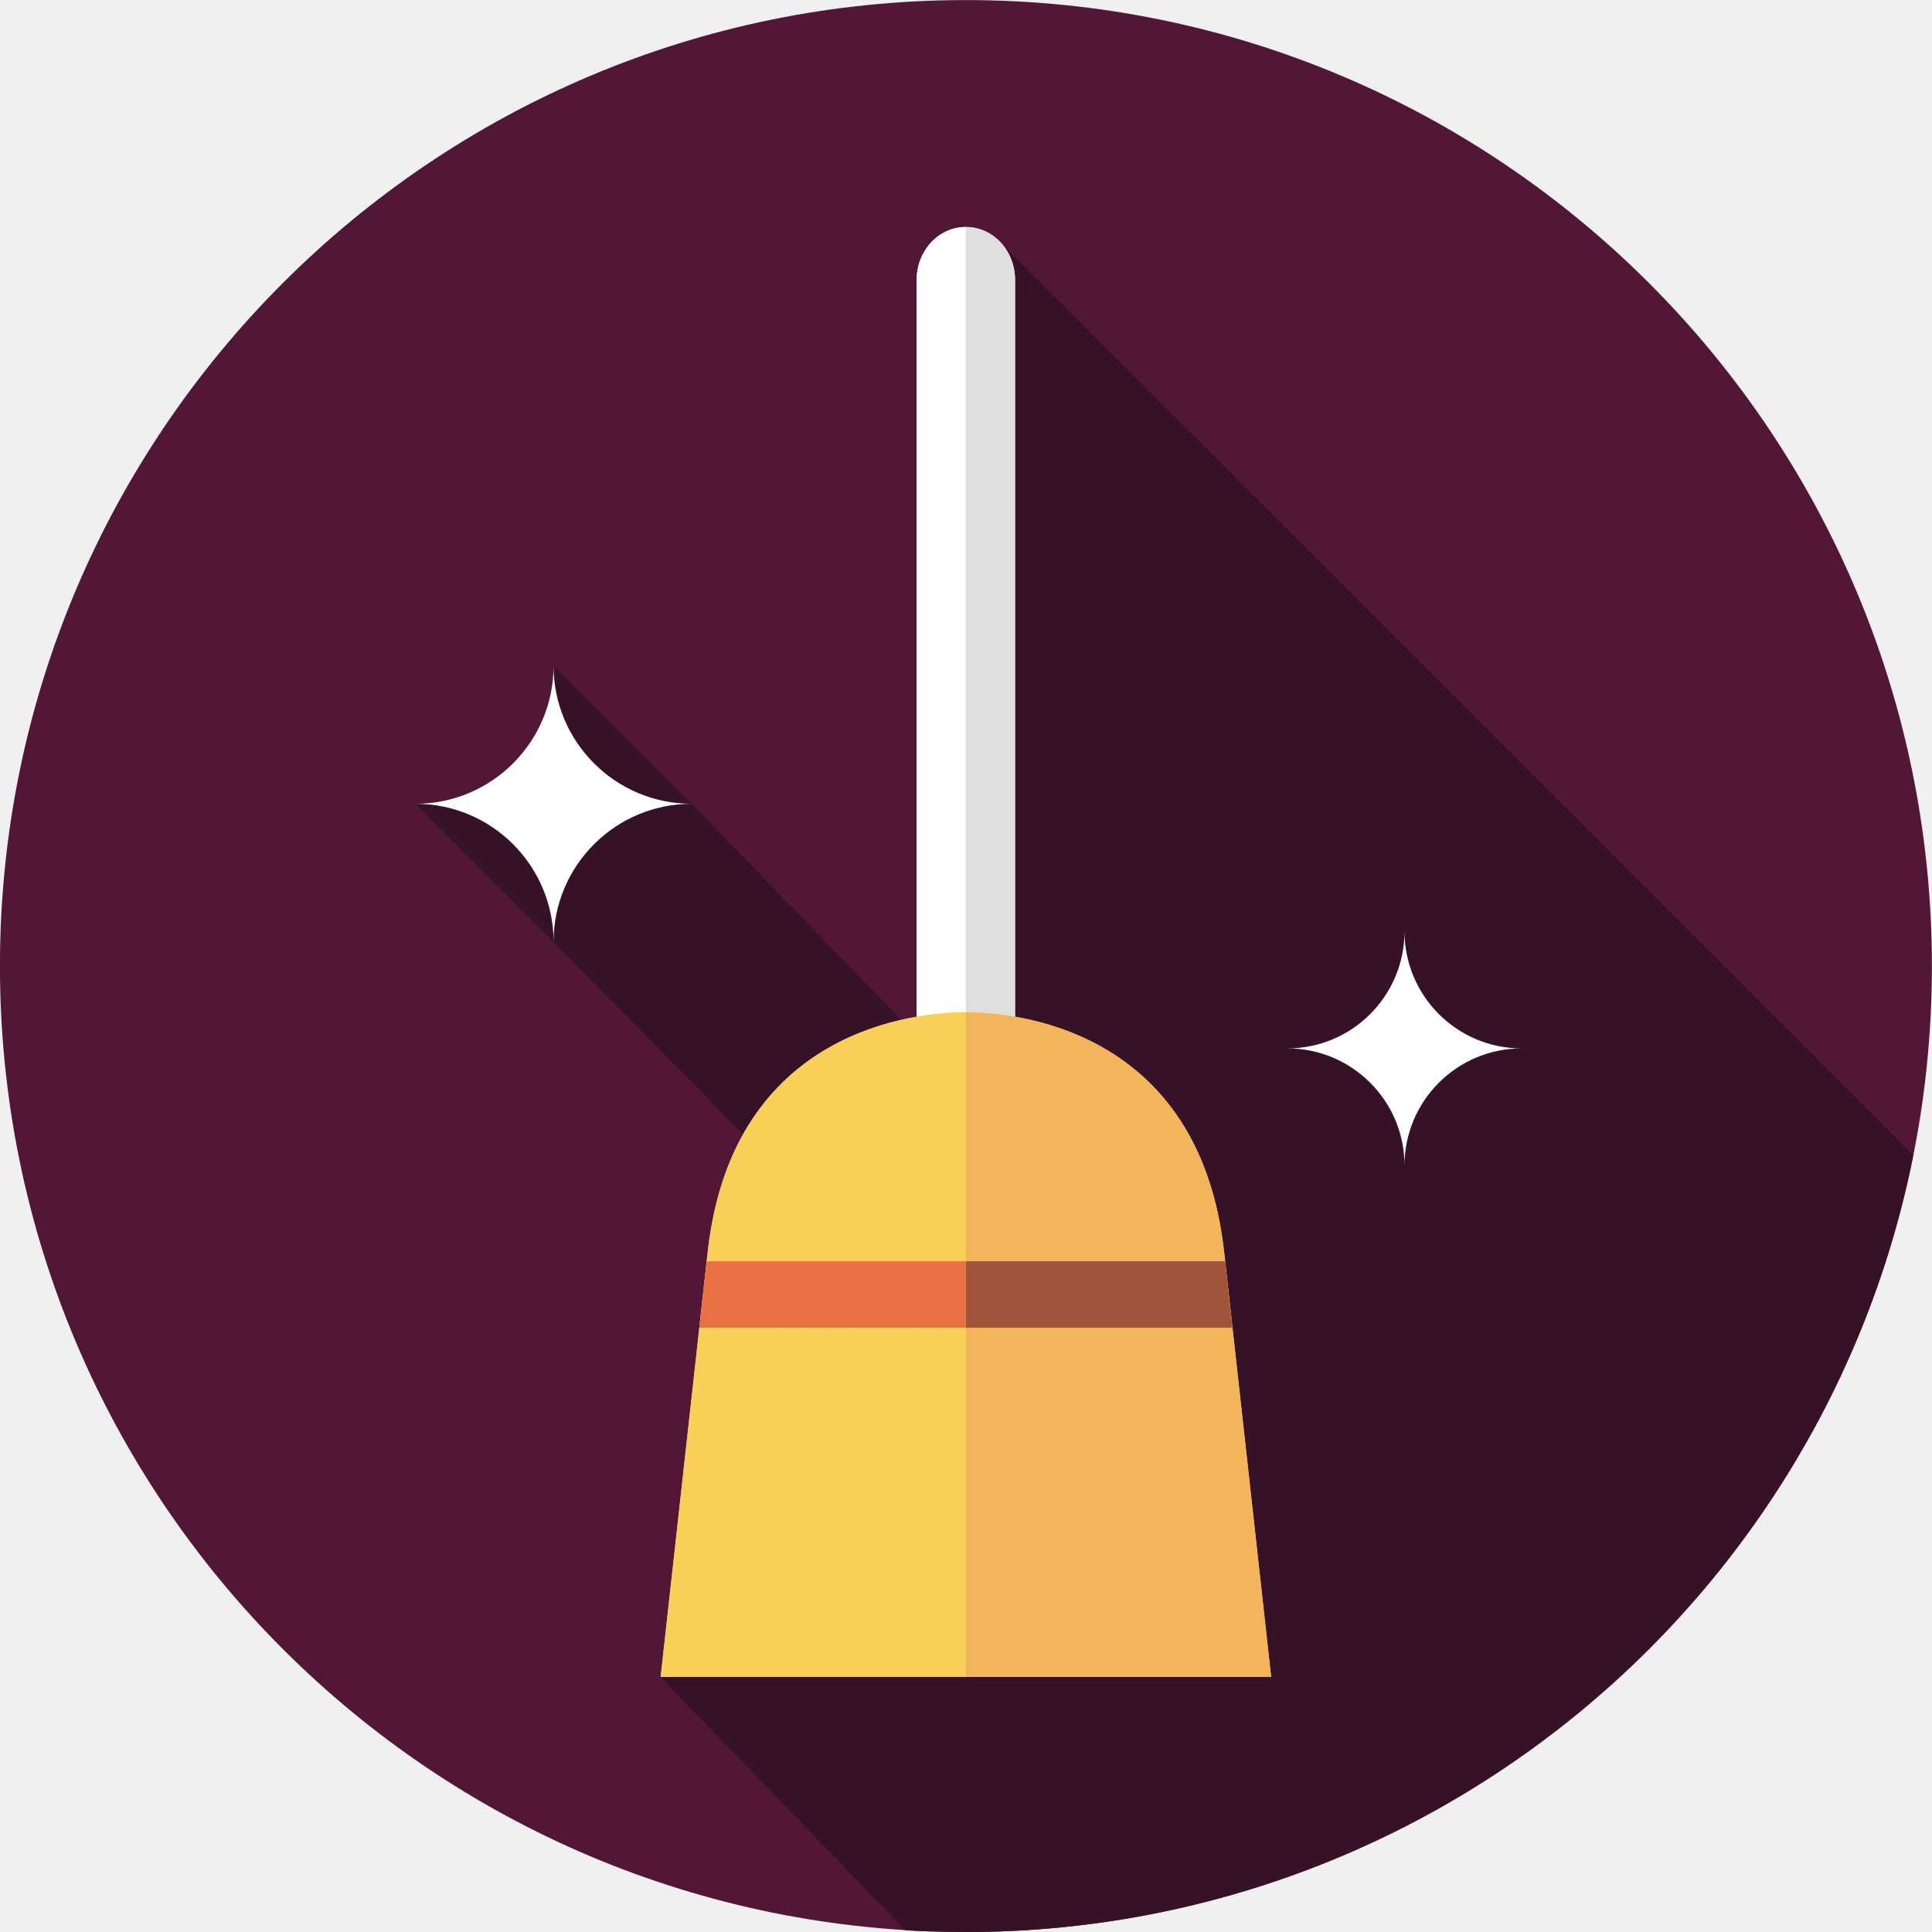
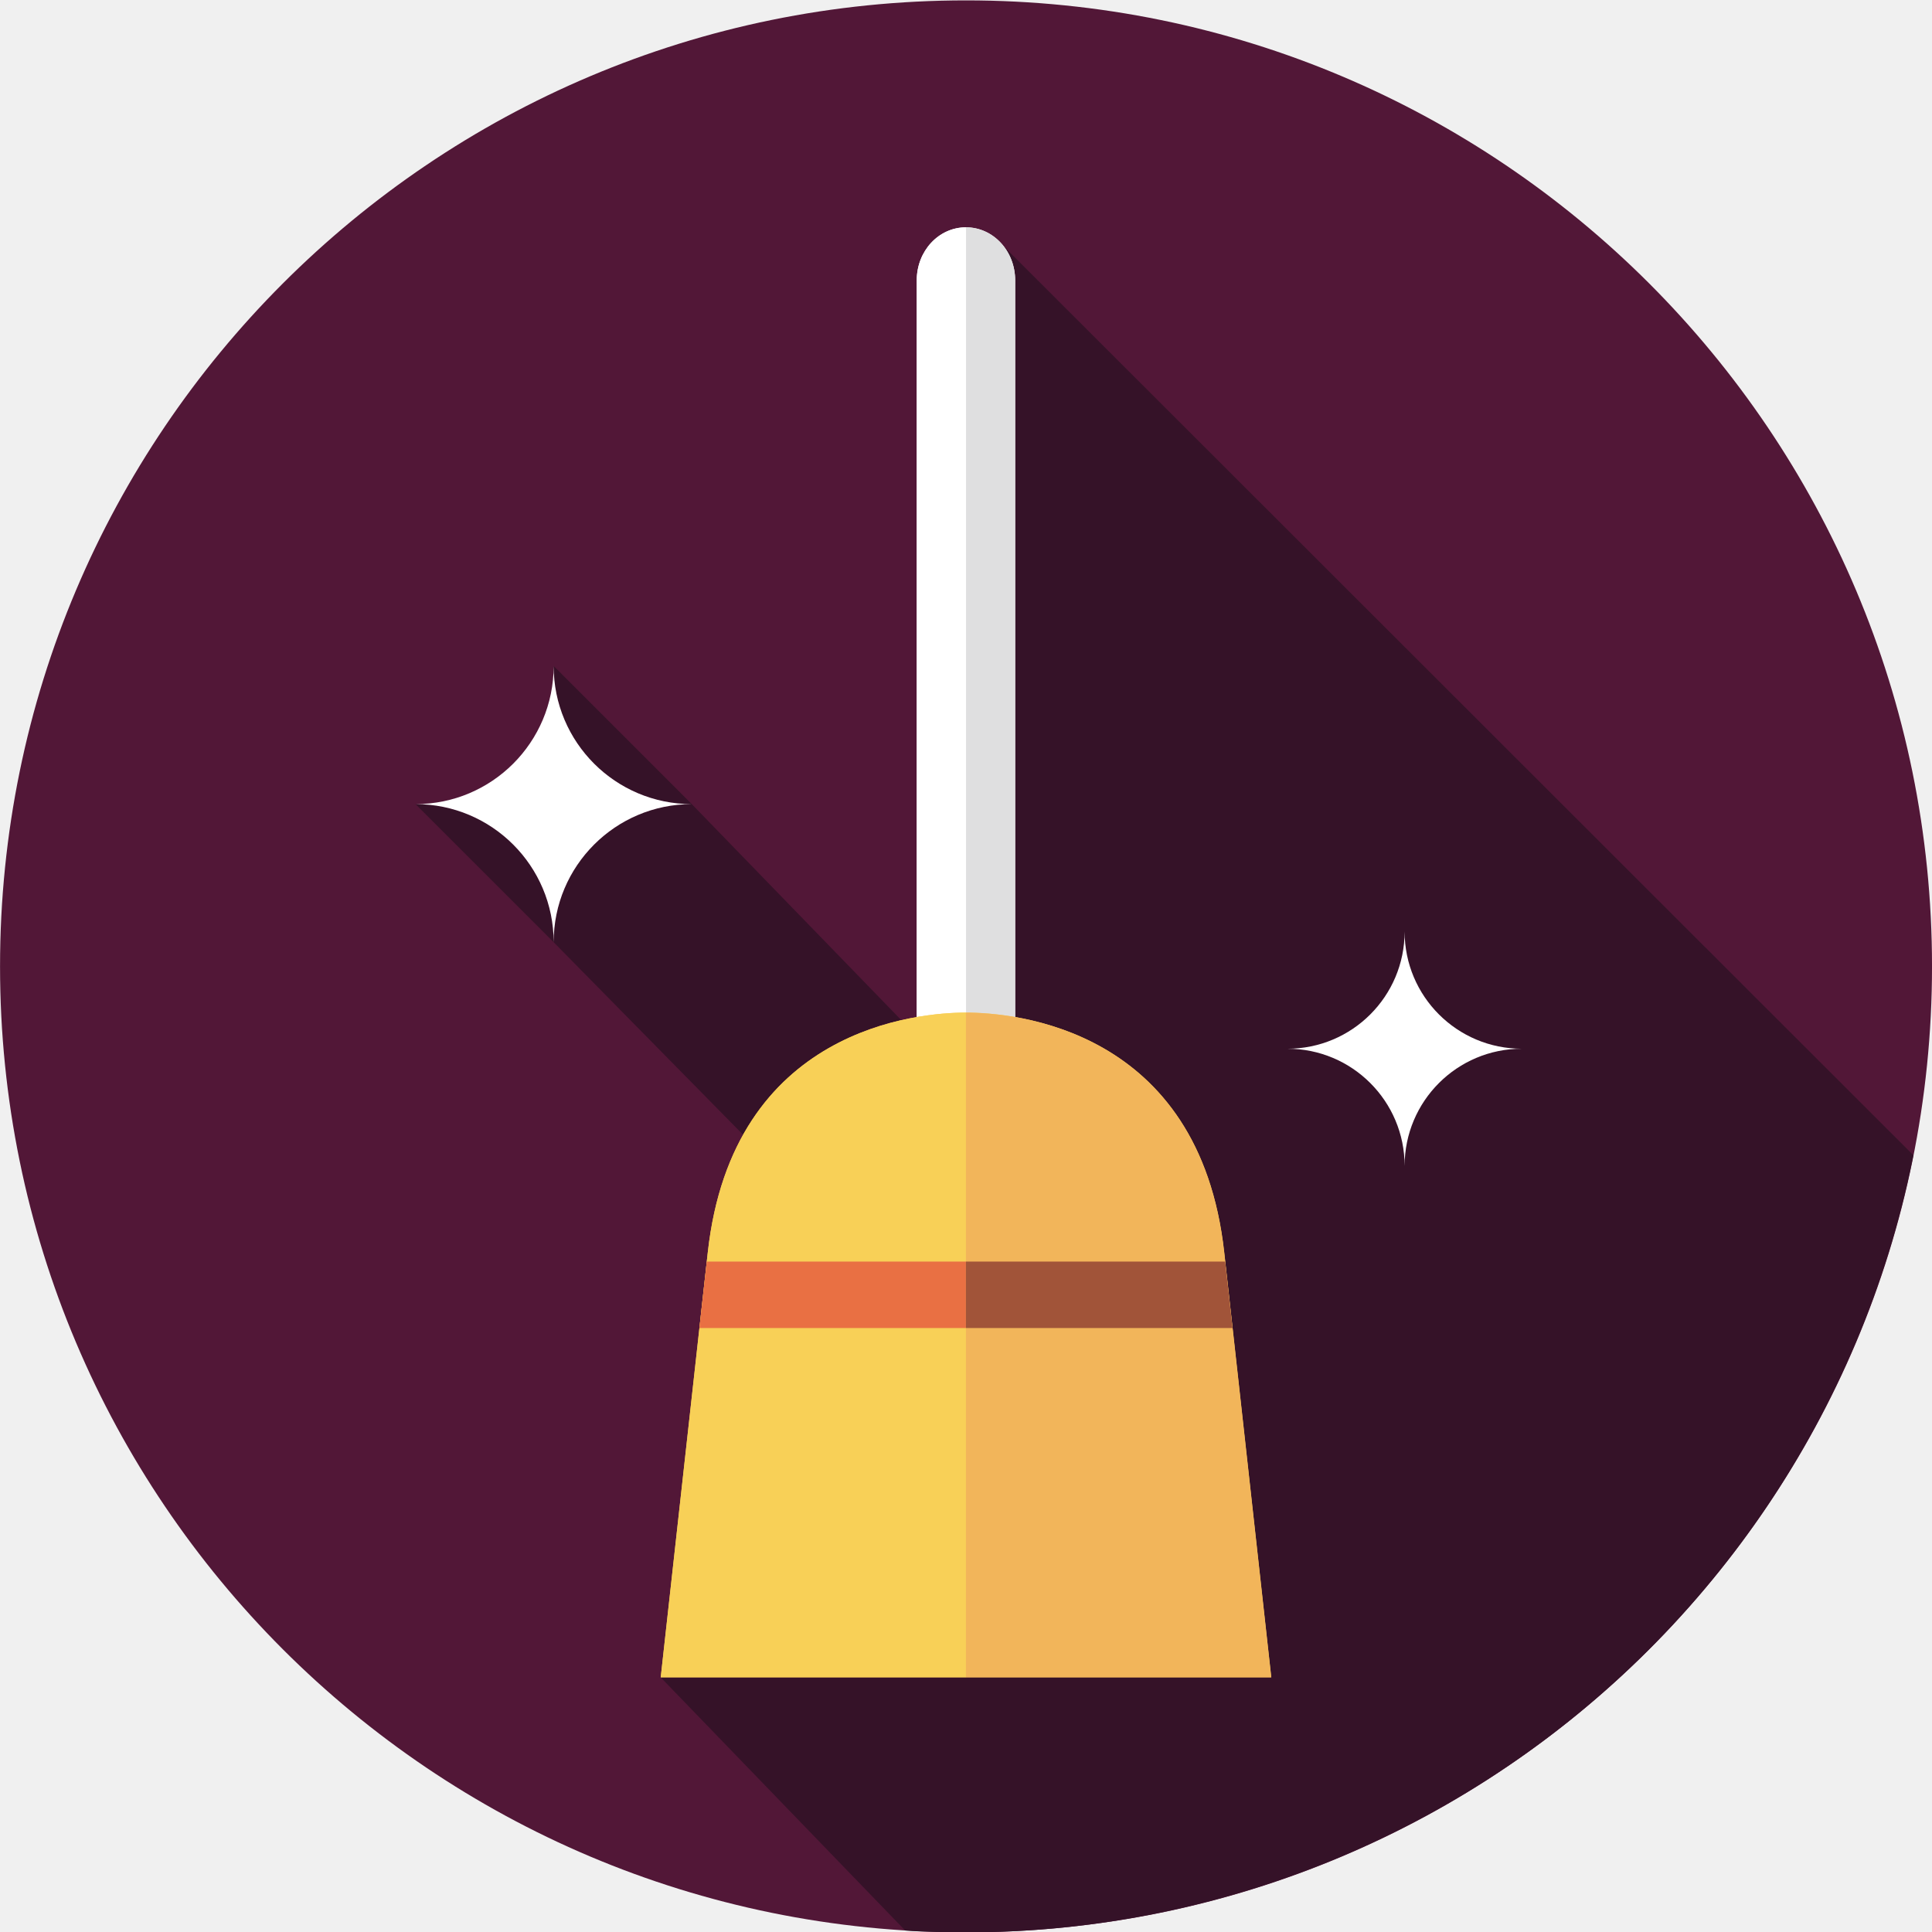
- <svg xmlns="http://www.w3.org/2000/svg" width="512" height="512" version="1.1" viewBox="0 0 135.47 135.47">
-   <g transform="translate(0 -161.53)">
-     <g transform="translate(-301.69 22.068)">
+ <svg xmlns="http://www.w3.org/2000/svg" width="128" height="128" version="1.1" viewBox="0 0 33.867 33.867">
+   <g transform="translate(0 -263.13)">
+     <g transform="matrix(.25 0 0 .25 -75.421 228.27)">
      <circle cx="369.42" cy="207.2" r="67.733" fill="#521737" stroke-width=".719" />
      <path transform="matrix(.26458 0 0 .26458 301.69 139.47)" d="m265.99 65.18v0.008c1.89 2.438 3.027 5.581 3.027 9.021v195.24c19.426 3.388 50.314 16.138 55.404 62.422l0.264 2.377 1.951 17.611h-2e-3l10.252 92.566h-161.81l64.785 67.07c5.412 0.444 10.702 0.409 16.131 0.508 6.042 3e-4 12.082-0.213 18.109-0.641 8.513-0.603 16.992-1.634 25.402-3.084 8.411-1.451 16.743-3.322 24.967-5.606 8.224-2.283 16.33-4.974 24.285-8.066 7.955-3.093 15.751-6.583 23.357-10.455 7.606-3.872 15.013-8.121 22.195-12.732 7.182-4.611 14.13-9.579 20.816-14.885 6.686-5.306 13.102-10.942 19.225-16.889 6.122-5.946 11.945-12.195 17.443-18.723 5.499-6.528 10.667-13.327 15.486-20.371 4.819-7.044 9.283-14.324 13.375-21.814 4.092-7.49 7.807-15.181 11.131-23.043 3.323-7.862 6.25-15.885 8.771-24.039 2.522-8.154 4.636-16.428 6.332-24.793 0.043-0.283 0.122-0.538 0.164-0.82zm-119.28 111.21c-3e-3 20.217 16.387 36.607 36.604 36.605zm36.604 36.605c-20.216-1e-3 -36.605 16.387-36.604 36.604 9.4e-4 -4.2e-4 50.205 51.017 50.205 51.017 12.099-18.158 28.866-28.067 41.949-30.349zm-36.604 36.604c1e-3 -20.216-16.387-36.605-36.604-36.604z" fill="#351228" stroke-width=".985" />
      <g transform="matrix(.98462 0 0 .98462 4.6413 4.2297)" fill="#fff">
        <path d="m370.47 153.51c-1.941 0-3.503 1.685-3.503 3.777v54.445c0 2.092 1.562 3.777 3.503 3.777s3.503-1.685 3.503-3.777v-54.445c0-2.092-1.562-3.777-3.503-3.777z" stroke-width=".622" />
        <path d="m341.11 184.75a9.835 9.835 0 0 1-9.836 9.836 9.835 9.835 0 0 1 9.836 9.836 9.835 9.835 0 0 1 9.836-9.836 9.835 9.835 0 0 1-9.836-9.836z" fill="#fff" stroke-width=".633" />
        <path d="m401.71 203.66a8.345 8.345 0 0 1-8.346 8.346 8.345 8.345 0 0 1 8.346 8.346 8.345 8.345 0 0 1 8.346-8.346 8.345 8.345 0 0 1-8.346-8.346z" fill="#fff" stroke-width=".537" />
        <path d="m370.47 153.51v62c-1.941 0-3.503-1.685-3.503-3.777v-54.445c0-2.092 1.562-3.777 3.503-3.777z" stroke-width=".622" />
      </g>
      <path d="m369.42 155.38v61.046c1.911 0 3.449-1.659 3.449-3.719v-53.608c0-2.06-1.538-3.719-3.449-3.719z" fill="#dfdfe0" stroke-width=".612" />
      <path d="m369.42 210.44c-3.32 0-16.374 1.06-18.108 16.828l-3.297 29.78h42.811l-3.297-29.78c-1.734-15.768-14.788-16.828-18.108-16.828z" fill="#f8d057" stroke-width=".565" />
      <path d="m351.31 227.27c1.734-15.768 14.788-16.828 18.108-16.828v46.608h-21.406z" fill="#f8d057" stroke-width=".565" />
      <path d="m351.24 227.9 18.178-3e-5 1e-5 4.66h-18.694z" fill="#e97043" stroke-width=".257" />
      <path d="m387.52 227.27c-1.734-15.768-14.788-16.828-18.108-16.828v46.608h21.406z" fill="#f2b55a" stroke-width=".565" />
      <path d="m387.59 227.9h-18.178v4.66h18.694z" fill="#a15439" stroke-width=".257" />
    </g>
  </g>
</svg>
